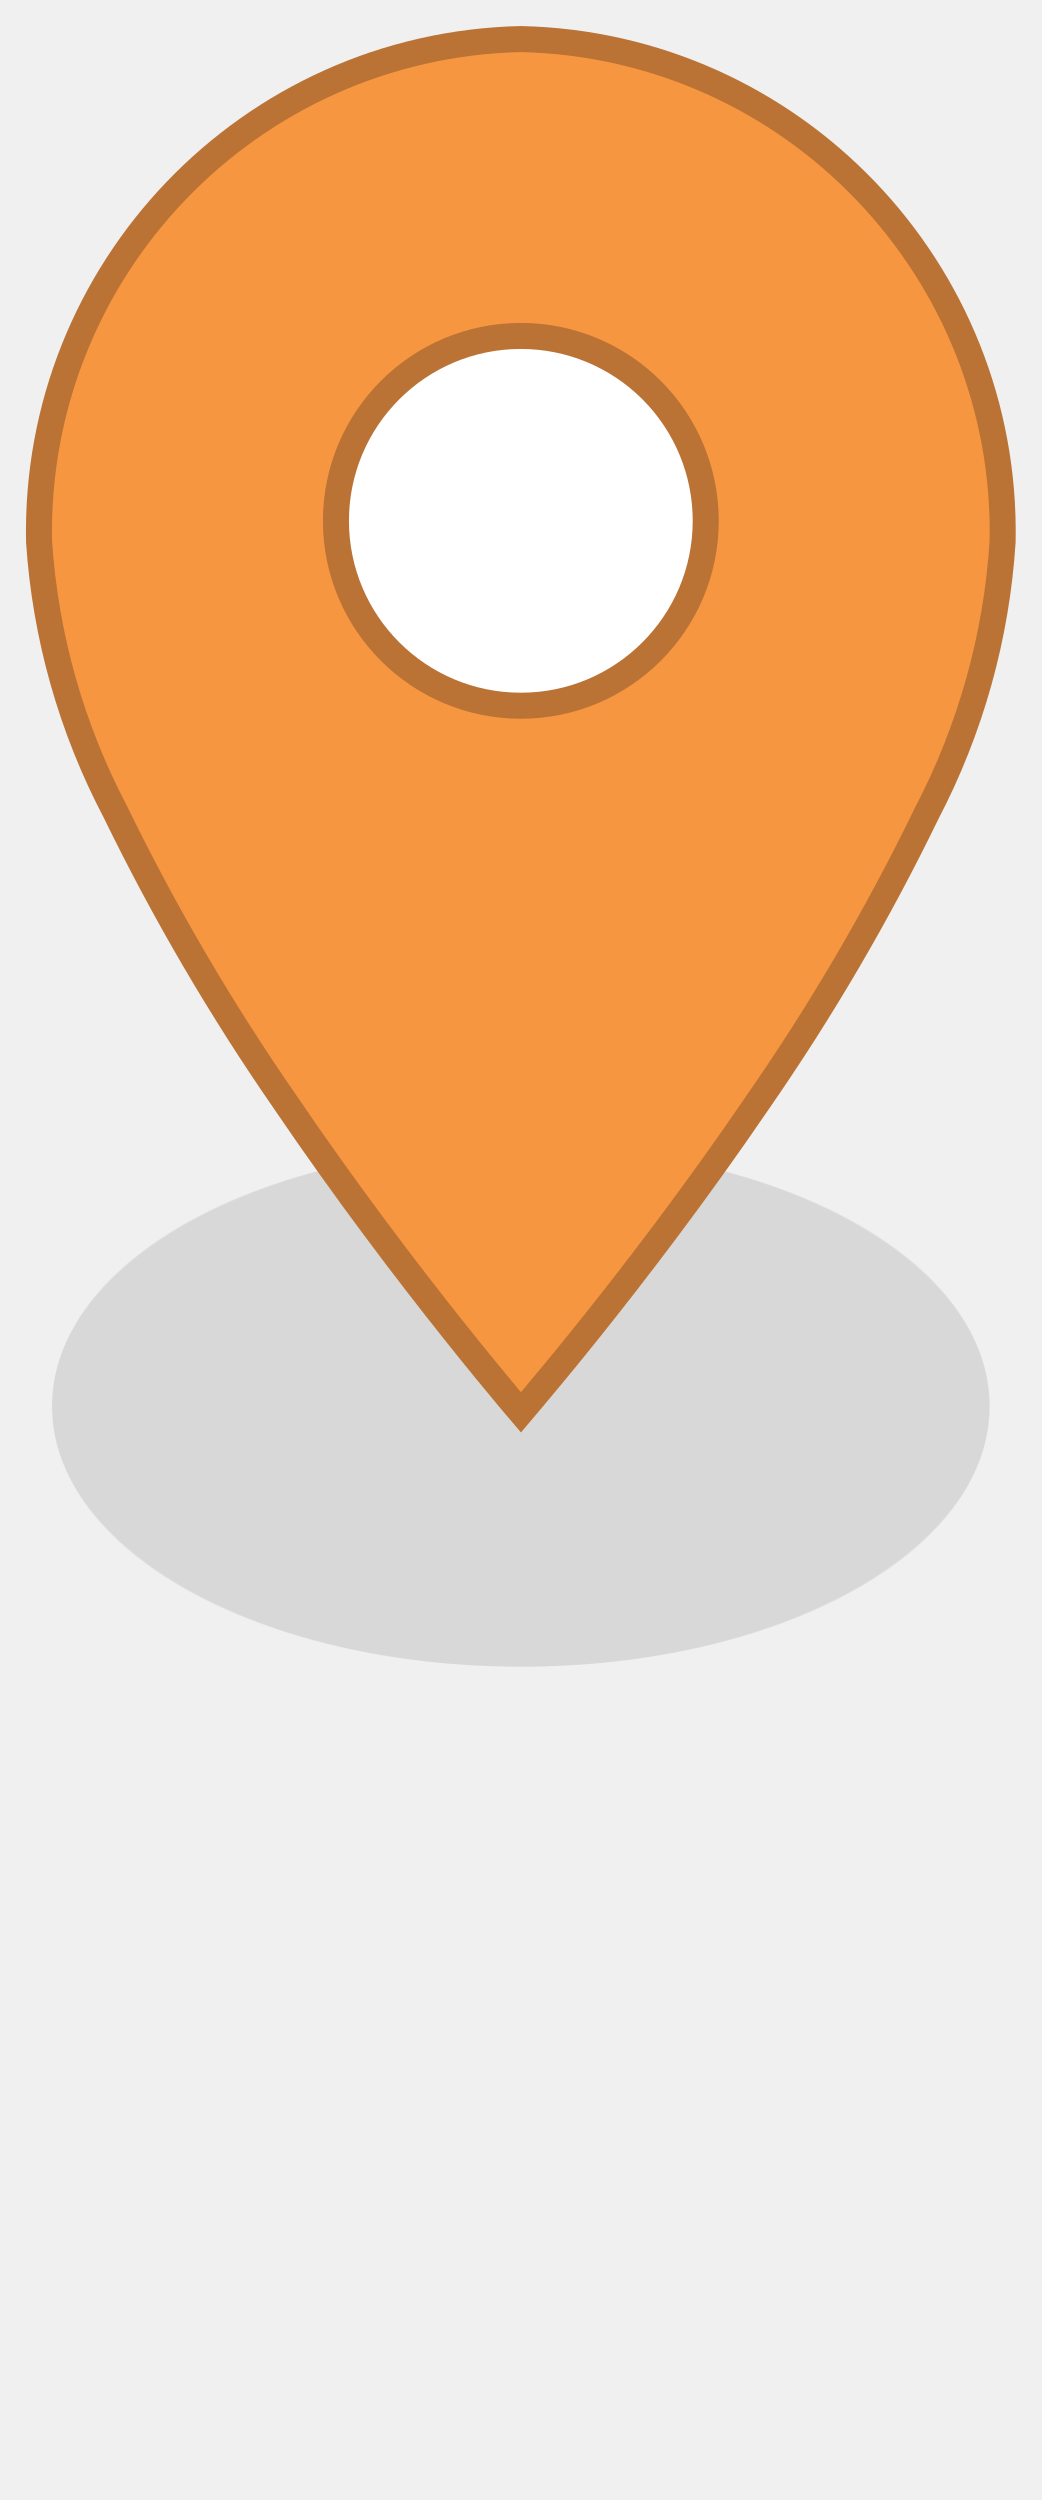
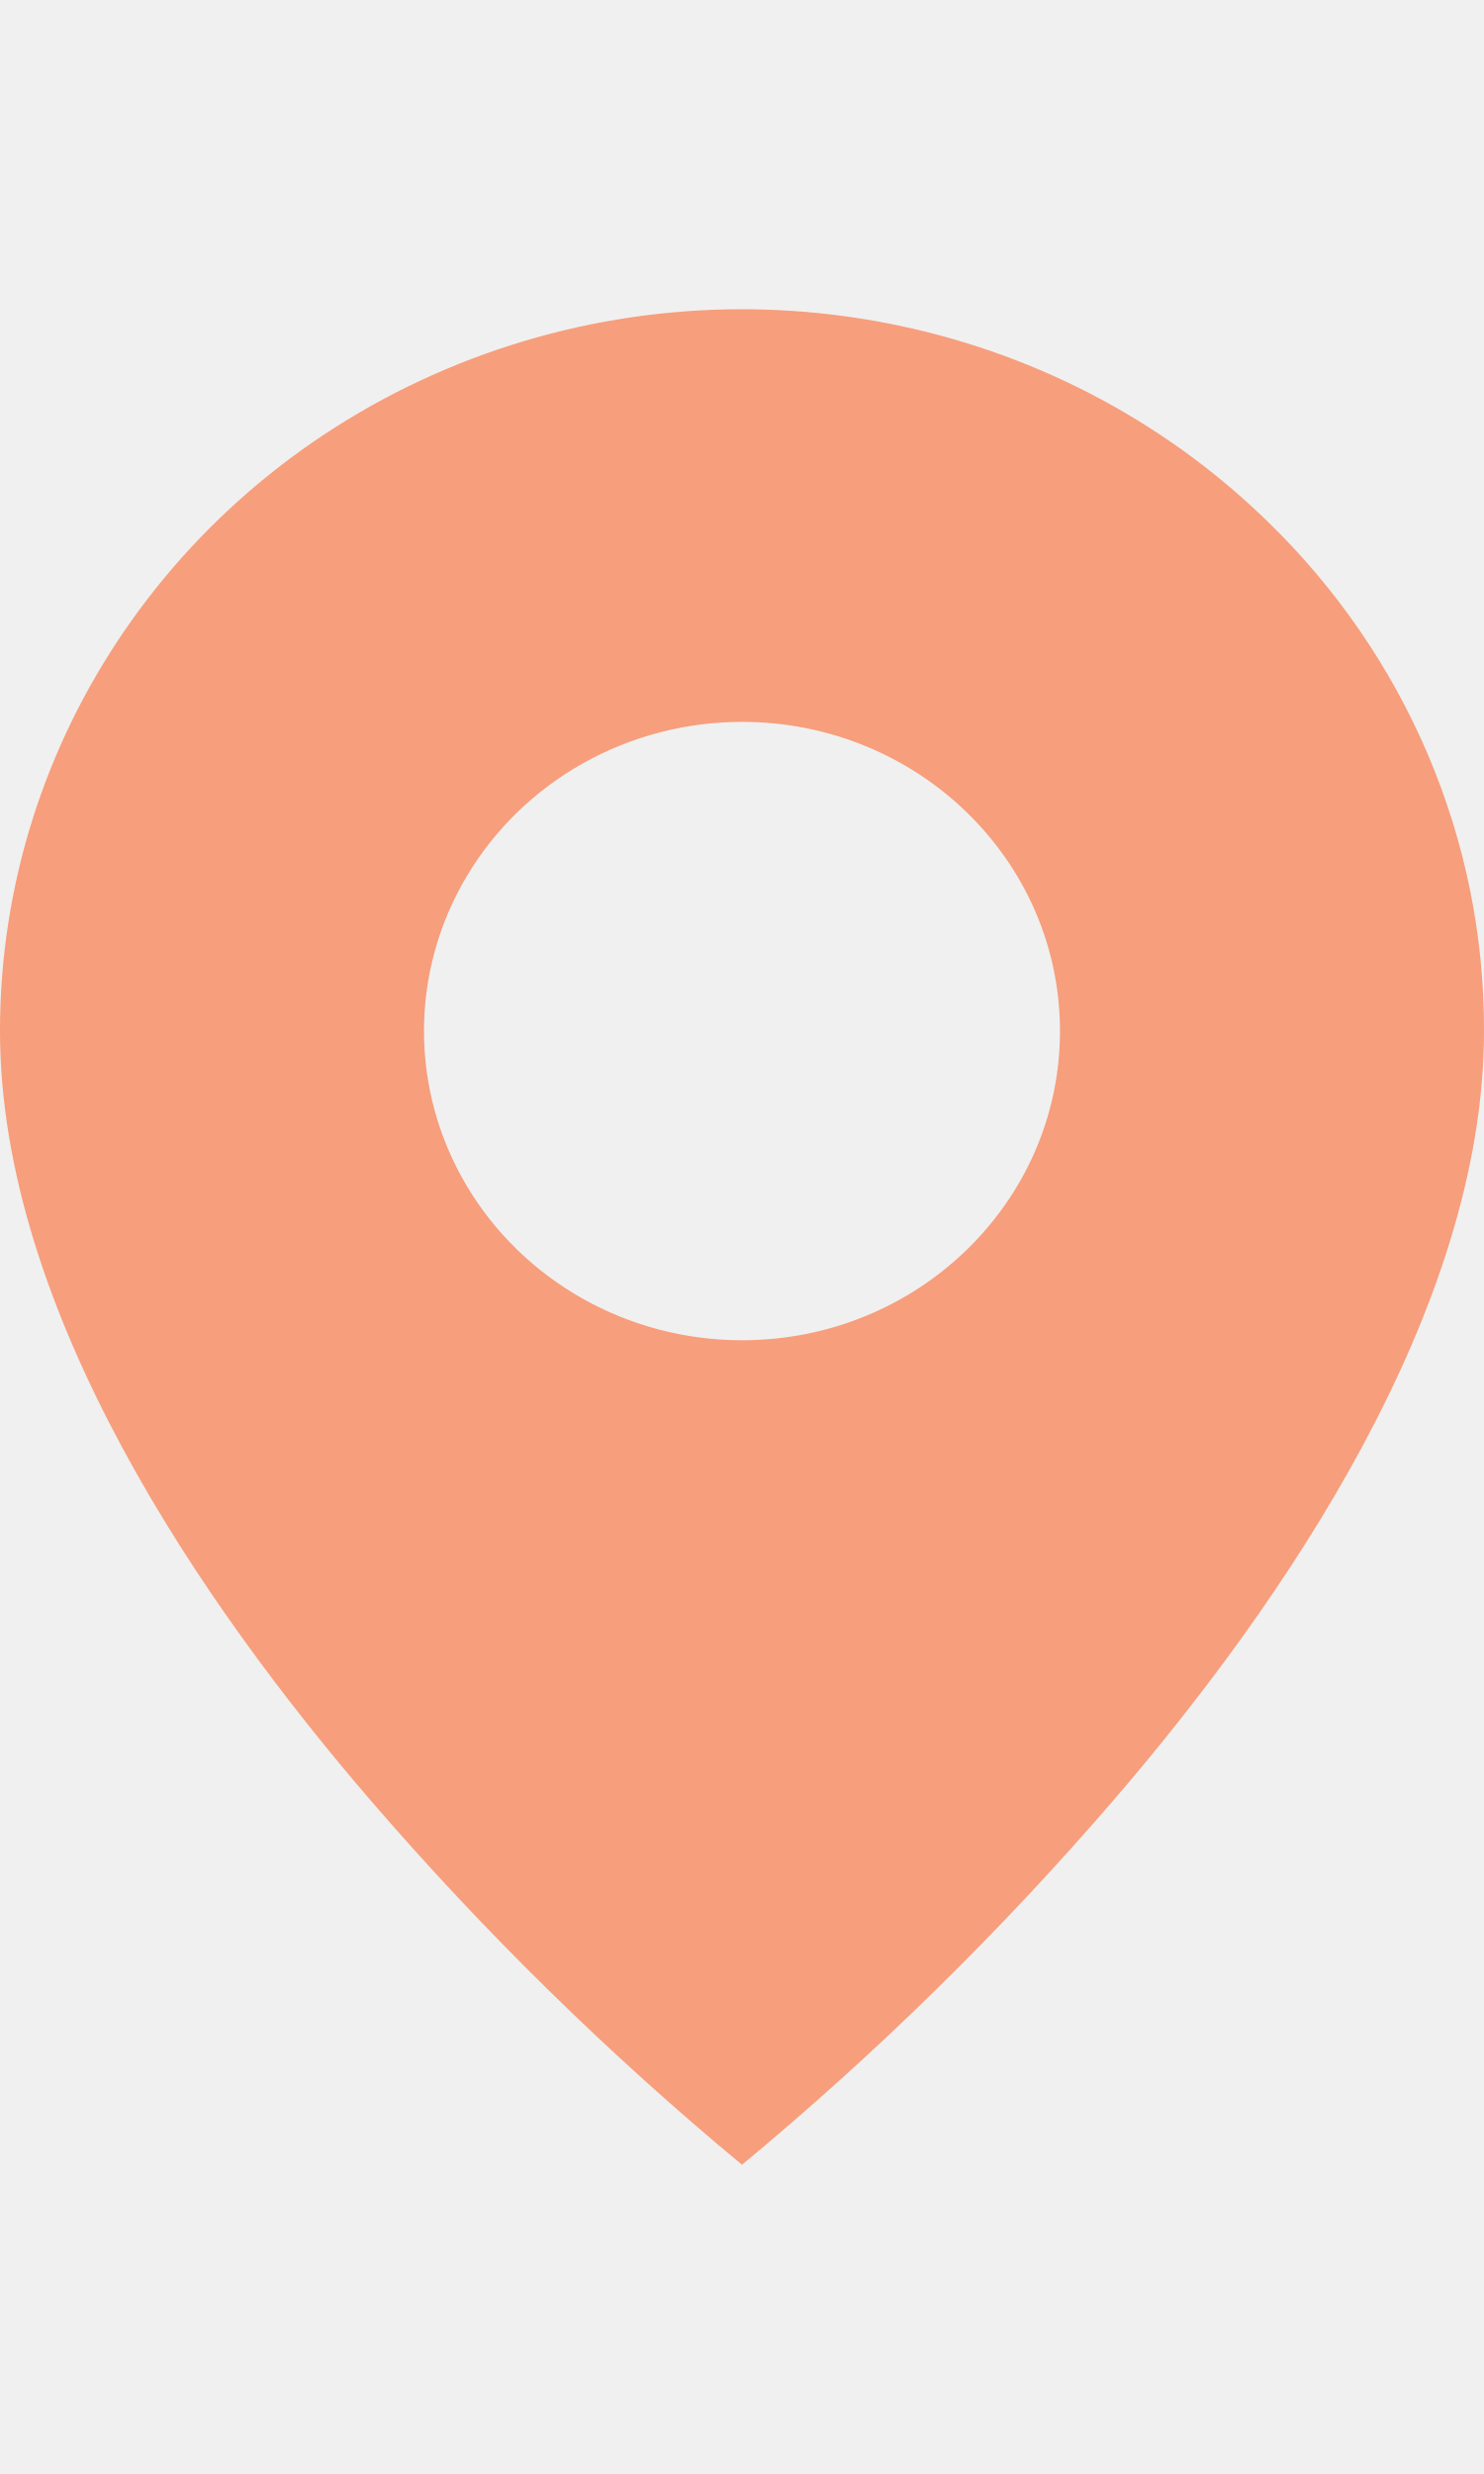
- <svg xmlns="http://www.w3.org/2000/svg" id="marker" data-name="marker" width="20" height="48" viewBox="0 0 20 48">
-   <g id="mapbox-marker-icon">
-     <g id="icon">
-       <ellipse id="shadow" cx="10" cy="27" rx="9" ry="5" fill="#c4c4c4" opacity="0.3" style="isolation: isolate" />
-       <g id="mask" opacity="0.3">
-         <g id="group">
-           <path id="shadow-2" data-name="shadow" fill="#bfbfbf" d="M10,32c5,0,9-2.2,9-5s-4-5-9-5-9,2.2-9,5S5,32,10,32Z" fill-rule="evenodd" />
-         </g>
-       </g>
-       <path id="color" fill="#f79640" stroke="#ba7334" stroke-width="0.5" d="M19.25,10.4a13.066,13.066,0,0,1-1.461,5.223,41.528,41.528,0,0,1-3.246,5.548c-1.183,1.737-2.366,3.278-3.254,4.386-.444.554-.814.998-1.072,1.305-.084.1-.157.185-.216.255-.06-.07-.133-.156-.217-.258-.259-.309-.628-.757-1.072-1.315-.888-1.115-2.071-2.666-3.254-4.41a42.268,42.268,0,0,1-3.246-5.553A12.978,12.978,0,0,1,.75,10.4,9.466,9.466,0,0,1,10,.75,9.466,9.466,0,0,1,19.25,10.4Z" />
-       <path id="circle" fill="#fff" stroke="#ba7334" stroke-width="0.5" d="M13.55,10A3.55,3.55,0,1,1,10,6.45,3.548,3.548,0,0,1,13.55,10Z" />
-     </g>
-   </g>
-   <rect width="20" height="48" fill="none" />
+ <svg xmlns="http://www.w3.org/2000/svg" width="30" height="50" viewBox="0 0 44 55" fill="none">
+   <path d="M22 55C18.03 51.709 14.351 48.1 11 44.213C5.971 38.375 2.77721e-06 29.681 2.77721e-06 21.396C-0.004 12.743 5.356 4.94 13.58 1.629C21.805 -1.683 31.271 0.15 37.563 6.271C41.701 10.275 44.018 15.721 44 21.396C44 29.681 38.028 38.375 33 44.213C29.649 48.1 25.97 51.709 22 55ZM22 12.231C18.631 12.231 15.519 13.978 13.835 16.813C12.15 19.649 12.15 23.143 13.835 25.978C15.519 28.814 18.631 30.561 22 30.561C27.207 30.561 31.428 26.457 31.428 21.396C31.428 16.334 27.207 12.231 22 12.231Z" fill="#F79E7C" />
</svg>
